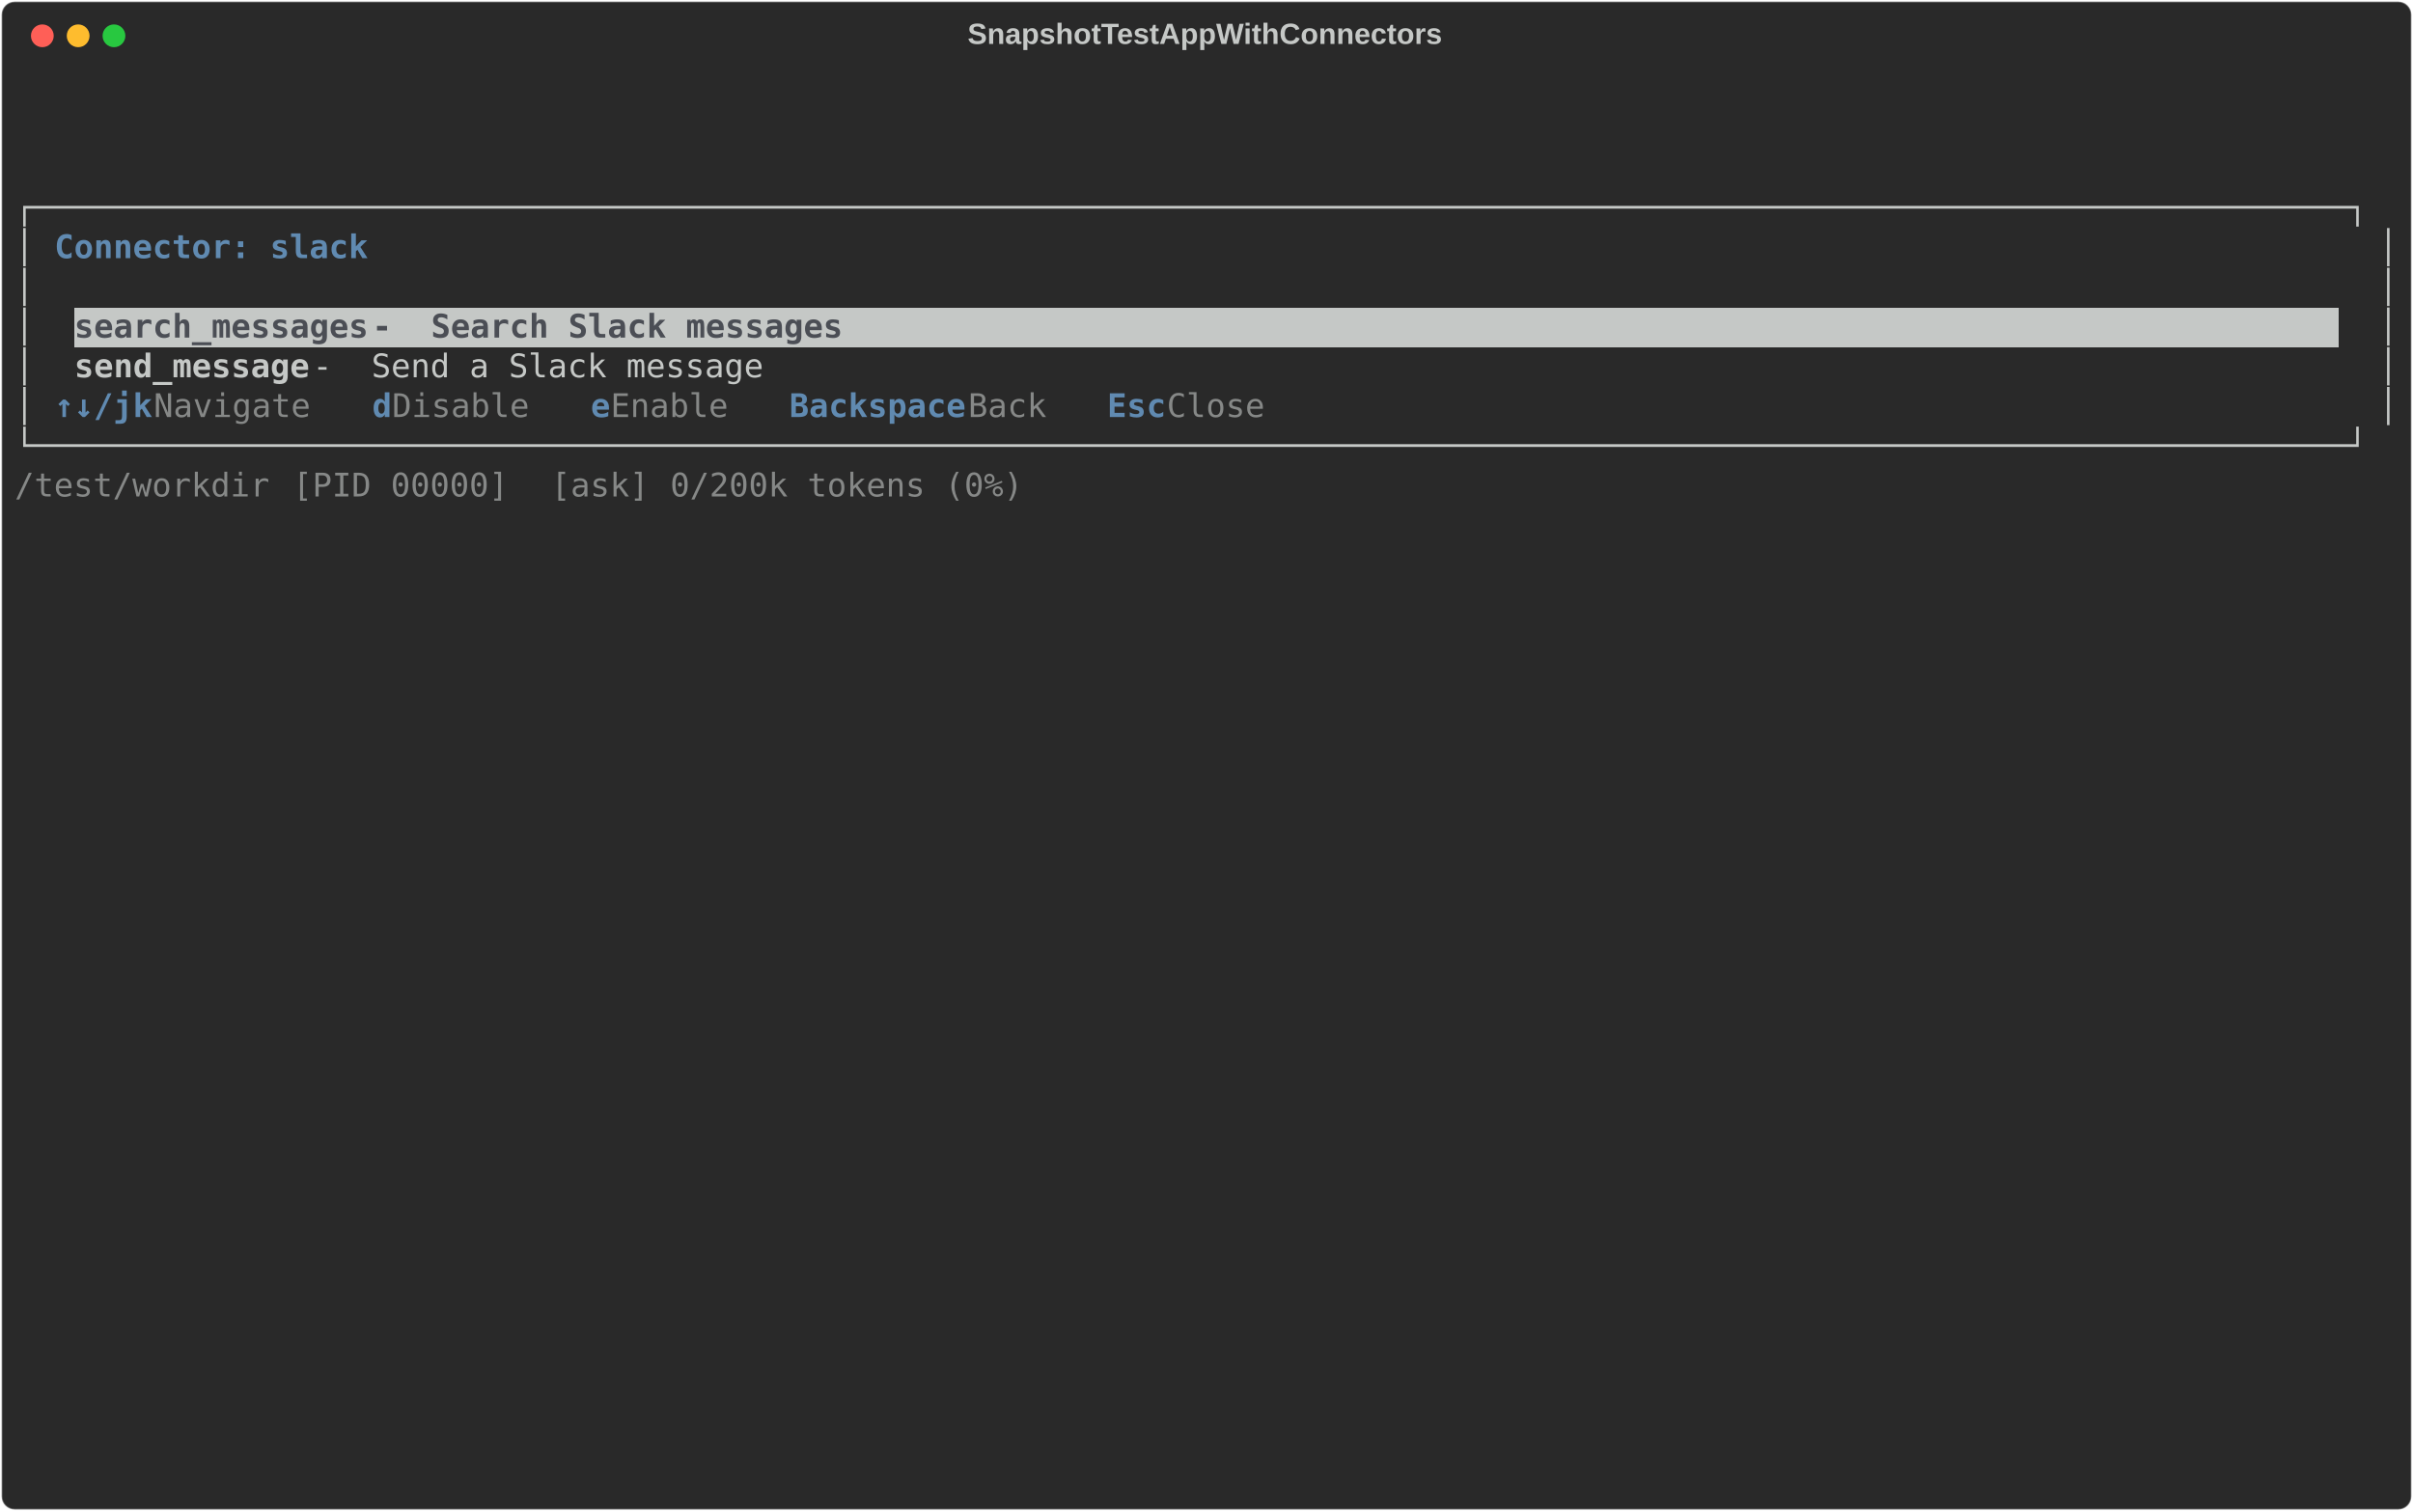
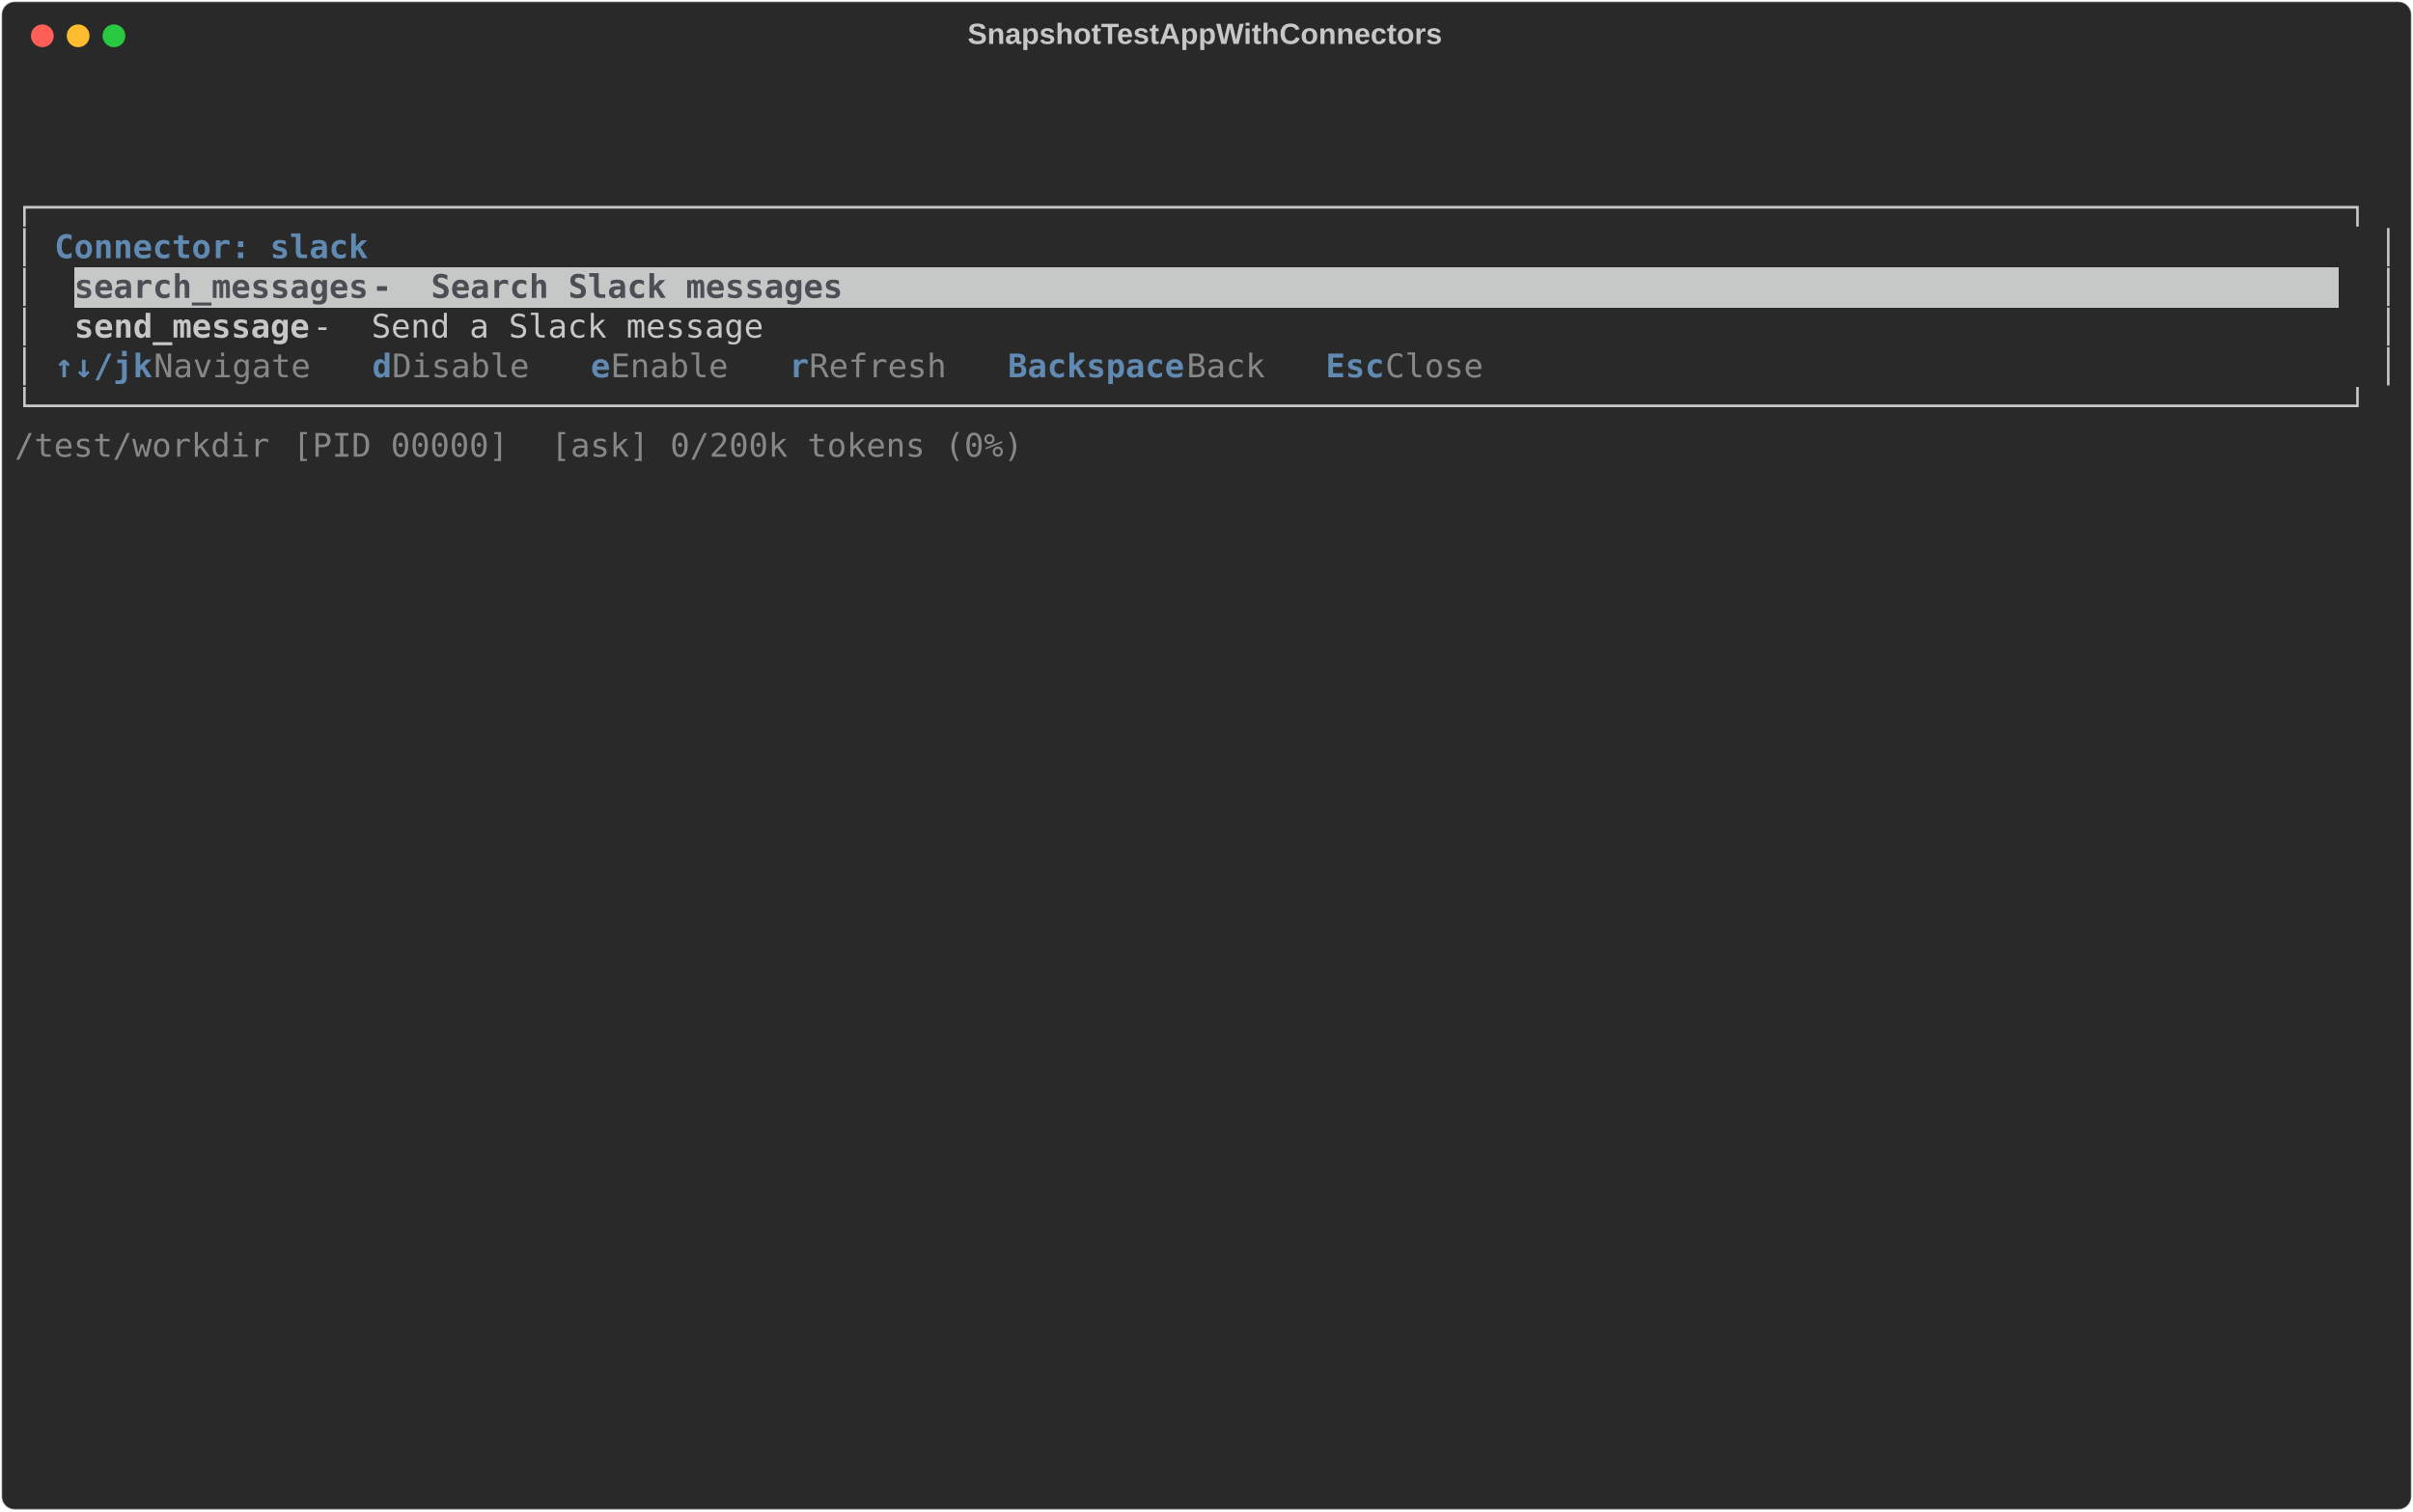
<svg xmlns="http://www.w3.org/2000/svg" class="rich-terminal" viewBox="0 0 1482 928.4">
  <style>

    @font-face {
        font-family: "Fira Code";
        src: local("FiraCode-Regular"),
                url("https://cdnjs.cloudflare.com/ajax/libs/firacode/6.2.0/woff2/FiraCode-Regular.woff2") format("woff2"),
                url("https://cdnjs.cloudflare.com/ajax/libs/firacode/6.2.0/woff/FiraCode-Regular.woff") format("woff");
        font-style: normal;
        font-weight: 400;
    }
    @font-face {
        font-family: "Fira Code";
        src: local("FiraCode-Bold"),
                url("https://cdnjs.cloudflare.com/ajax/libs/firacode/6.2.0/woff2/FiraCode-Bold.woff2") format("woff2"),
                url("https://cdnjs.cloudflare.com/ajax/libs/firacode/6.2.0/woff/FiraCode-Bold.woff") format("woff");
        font-style: bold;
        font-weight: 700;
    }

    .terminal-matrix {
        font-family: Fira Code, monospace;
        font-size: 20px;
        line-height: 24.4px;
        font-variant-east-asian: full-width;
    }

    .terminal-title {
        font-size: 18px;
        font-weight: bold;
        font-family: arial;
    }

    .terminal-r1 { fill: #c5c8c6 }
.terminal-r2 { fill: #608ab1;font-weight: bold }
.terminal-r3 { fill: #4b4e55;font-weight: bold }
.terminal-r4 { fill: #c5c8c6;font-weight: bold }
.terminal-r5 { fill: #868887 }
    </style>
  <defs>
    <clipPath id="terminal-clip-terminal">
      <rect x="0" y="0" width="1463.0" height="877.4" />
    </clipPath>
    <clipPath id="terminal-line-0">
      <rect x="0" y="1.5" width="1464" height="24.65" />
    </clipPath>
    <clipPath id="terminal-line-1">
      <rect x="0" y="25.9" width="1464" height="24.65" />
    </clipPath>
    <clipPath id="terminal-line-2">
      <rect x="0" y="50.3" width="1464" height="24.65" />
    </clipPath>
    <clipPath id="terminal-line-3">
      <rect x="0" y="74.7" width="1464" height="24.65" />
    </clipPath>
    <clipPath id="terminal-line-4">
      <rect x="0" y="99.1" width="1464" height="24.65" />
    </clipPath>
    <clipPath id="terminal-line-5">
      <rect x="0" y="123.5" width="1464" height="24.65" />
    </clipPath>
    <clipPath id="terminal-line-6">
      <rect x="0" y="147.9" width="1464" height="24.65" />
    </clipPath>
    <clipPath id="terminal-line-7">
      <rect x="0" y="172.3" width="1464" height="24.65" />
    </clipPath>
    <clipPath id="terminal-line-8">
      <rect x="0" y="196.7" width="1464" height="24.65" />
    </clipPath>
    <clipPath id="terminal-line-9">
      <rect x="0" y="221.1" width="1464" height="24.65" />
    </clipPath>
    <clipPath id="terminal-line-10">
      <rect x="0" y="245.5" width="1464" height="24.65" />
    </clipPath>
    <clipPath id="terminal-line-11">
      <rect x="0" y="269.9" width="1464" height="24.65" />
    </clipPath>
    <clipPath id="terminal-line-12">
      <rect x="0" y="294.3" width="1464" height="24.65" />
    </clipPath>
    <clipPath id="terminal-line-13">
      <rect x="0" y="318.7" width="1464" height="24.65" />
    </clipPath>
    <clipPath id="terminal-line-14">
      <rect x="0" y="343.1" width="1464" height="24.65" />
    </clipPath>
    <clipPath id="terminal-line-15">
      <rect x="0" y="367.5" width="1464" height="24.65" />
    </clipPath>
    <clipPath id="terminal-line-16">
      <rect x="0" y="391.9" width="1464" height="24.65" />
    </clipPath>
    <clipPath id="terminal-line-17">
      <rect x="0" y="416.3" width="1464" height="24.65" />
    </clipPath>
    <clipPath id="terminal-line-18">
      <rect x="0" y="440.7" width="1464" height="24.65" />
    </clipPath>
    <clipPath id="terminal-line-19">
      <rect x="0" y="465.1" width="1464" height="24.65" />
    </clipPath>
    <clipPath id="terminal-line-20">
      <rect x="0" y="489.5" width="1464" height="24.65" />
    </clipPath>
    <clipPath id="terminal-line-21">
      <rect x="0" y="513.9" width="1464" height="24.65" />
    </clipPath>
    <clipPath id="terminal-line-22">
      <rect x="0" y="538.3" width="1464" height="24.65" />
    </clipPath>
    <clipPath id="terminal-line-23">
      <rect x="0" y="562.7" width="1464" height="24.65" />
    </clipPath>
    <clipPath id="terminal-line-24">
      <rect x="0" y="587.1" width="1464" height="24.65" />
    </clipPath>
    <clipPath id="terminal-line-25">
      <rect x="0" y="611.5" width="1464" height="24.65" />
    </clipPath>
    <clipPath id="terminal-line-26">
      <rect x="0" y="635.9" width="1464" height="24.65" />
    </clipPath>
    <clipPath id="terminal-line-27">
      <rect x="0" y="660.3" width="1464" height="24.65" />
    </clipPath>
    <clipPath id="terminal-line-28">
      <rect x="0" y="684.7" width="1464" height="24.65" />
    </clipPath>
    <clipPath id="terminal-line-29">
      <rect x="0" y="709.1" width="1464" height="24.65" />
    </clipPath>
    <clipPath id="terminal-line-30">
      <rect x="0" y="733.5" width="1464" height="24.65" />
    </clipPath>
    <clipPath id="terminal-line-31">
      <rect x="0" y="757.9" width="1464" height="24.65" />
    </clipPath>
    <clipPath id="terminal-line-32">
      <rect x="0" y="782.3" width="1464" height="24.65" />
    </clipPath>
    <clipPath id="terminal-line-33">
      <rect x="0" y="806.7" width="1464" height="24.65" />
    </clipPath>
    <clipPath id="terminal-line-34">
      <rect x="0" y="831.1" width="1464" height="24.65" />
    </clipPath>
  </defs>
  <rect fill="#292929" stroke="rgba(255,255,255,0.35)" stroke-width="1" x="1" y="1" width="1480" height="926.4" rx="8" />
  <text class="terminal-title" fill="#c5c8c6" text-anchor="middle" x="740" y="27">SnapshotTestAppWithConnectors</text>
  <g transform="translate(26,22)">
    <circle cx="0" cy="0" r="7" fill="#ff5f57" />
    <circle cx="22" cy="0" r="7" fill="#febc2e" />
    <circle cx="44" cy="0" r="7" fill="#28c840" />
  </g>
  <g transform="translate(9, 41)" clip-path="url(#terminal-clip-terminal)">
-     <rect fill="#c5c8c6" x="36.6" y="147.9" width="183" height="24.65" shape-rendering="crispEdges" />
-     <rect fill="#c5c8c6" x="219.6" y="147.9" width="317.2" height="24.65" shape-rendering="crispEdges" />
-     <rect fill="#c5c8c6" x="536.8" y="147.9" width="890.6" height="24.65" shape-rendering="crispEdges" />
+     <rect fill="#c5c8c6" x="36.6" y="123.5" width="183" height="24.65" shape-rendering="crispEdges" />
+     <rect fill="#c5c8c6" x="219.6" y="123.5" width="317.2" height="24.65" shape-rendering="crispEdges" />
+     <rect fill="#c5c8c6" x="536.8" y="123.5" width="890.6" height="24.65" shape-rendering="crispEdges" />
    <g class="terminal-matrix">
      <text class="terminal-r1" x="1464" y="20" textLength="12.2" clip-path="url(#terminal-line-0)">
</text>
      <text class="terminal-r1" x="1464" y="44.4" textLength="12.2" clip-path="url(#terminal-line-1)">
</text>
      <text class="terminal-r1" x="1464" y="68.8" textLength="12.2" clip-path="url(#terminal-line-2)">
</text>
      <text class="terminal-r1" x="0" y="93.2" textLength="1464" clip-path="url(#terminal-line-3)">┌──────────────────────────────────────────────────────────────────────────────────────────────────────────────────────┐</text>
      <text class="terminal-r1" x="1464" y="93.2" textLength="12.2" clip-path="url(#terminal-line-3)">
</text>
      <text class="terminal-r1" x="0" y="117.6" textLength="12.2" clip-path="url(#terminal-line-4)">│</text>
      <text class="terminal-r2" x="24.4" y="117.6" textLength="195.2" clip-path="url(#terminal-line-4)">Connector: slack</text>
      <text class="terminal-r1" x="1451.8" y="117.6" textLength="12.2" clip-path="url(#terminal-line-4)">│</text>
      <text class="terminal-r1" x="1464" y="117.6" textLength="12.2" clip-path="url(#terminal-line-4)">
</text>
      <text class="terminal-r1" x="0" y="142" textLength="12.2" clip-path="url(#terminal-line-5)">│</text>
+       <text class="terminal-r3" x="36.6" y="142" textLength="183" clip-path="url(#terminal-line-5)">search_messages</text>
+       <text class="terminal-r3" x="219.6" y="142" textLength="317.2" clip-path="url(#terminal-line-5)">  -  Search Slack messages</text>
      <text class="terminal-r1" x="1451.8" y="142" textLength="12.2" clip-path="url(#terminal-line-5)">│</text>
      <text class="terminal-r1" x="1464" y="142" textLength="12.2" clip-path="url(#terminal-line-5)">
</text>
      <text class="terminal-r1" x="0" y="166.4" textLength="12.2" clip-path="url(#terminal-line-6)">│</text>
-       <text class="terminal-r3" x="36.6" y="166.4" textLength="183" clip-path="url(#terminal-line-6)">search_messages</text>
-       <text class="terminal-r3" x="219.6" y="166.4" textLength="317.2" clip-path="url(#terminal-line-6)">  -  Search Slack messages</text>
+       <text class="terminal-r4" x="36.6" y="166.4" textLength="146.4" clip-path="url(#terminal-line-6)">send_message</text>
+       <text class="terminal-r1" x="183" y="166.4" textLength="305" clip-path="url(#terminal-line-6)">  -  Send a Slack message</text>
      <text class="terminal-r1" x="1451.8" y="166.4" textLength="12.2" clip-path="url(#terminal-line-6)">│</text>
      <text class="terminal-r1" x="1464" y="166.4" textLength="12.2" clip-path="url(#terminal-line-6)">
</text>
      <text class="terminal-r1" x="0" y="190.8" textLength="12.2" clip-path="url(#terminal-line-7)">│</text>
-       <text class="terminal-r4" x="36.6" y="190.8" textLength="146.4" clip-path="url(#terminal-line-7)">send_message</text>
-       <text class="terminal-r1" x="183" y="190.8" textLength="305" clip-path="url(#terminal-line-7)">  -  Send a Slack message</text>
+       <text class="terminal-r2" x="24.4" y="190.8" textLength="61" clip-path="url(#terminal-line-7)">↑↓/jk</text>
+       <text class="terminal-r5" x="85.4" y="190.8" textLength="134.2" clip-path="url(#terminal-line-7)"> Navigate  </text>
+       <text class="terminal-r2" x="219.6" y="190.8" textLength="12.2" clip-path="url(#terminal-line-7)">d</text>
+       <text class="terminal-r5" x="231.8" y="190.8" textLength="122" clip-path="url(#terminal-line-7)"> Disable  </text>
+       <text class="terminal-r2" x="353.8" y="190.8" textLength="12.2" clip-path="url(#terminal-line-7)">e</text>
+       <text class="terminal-r5" x="366" y="190.8" textLength="109.8" clip-path="url(#terminal-line-7)"> Enable  </text>
+       <text class="terminal-r2" x="475.8" y="190.8" textLength="12.2" clip-path="url(#terminal-line-7)">r</text>
+       <text class="terminal-r5" x="488" y="190.8" textLength="122" clip-path="url(#terminal-line-7)"> Refresh  </text>
+       <text class="terminal-r2" x="610" y="190.8" textLength="109.8" clip-path="url(#terminal-line-7)">Backspace</text>
+       <text class="terminal-r5" x="719.8" y="190.8" textLength="85.4" clip-path="url(#terminal-line-7)"> Back  </text>
+       <text class="terminal-r2" x="805.2" y="190.8" textLength="36.6" clip-path="url(#terminal-line-7)">Esc</text>
+       <text class="terminal-r5" x="841.8" y="190.8" textLength="73.2" clip-path="url(#terminal-line-7)"> Close</text>
      <text class="terminal-r1" x="1451.8" y="190.8" textLength="12.2" clip-path="url(#terminal-line-7)">│</text>
      <text class="terminal-r1" x="1464" y="190.8" textLength="12.2" clip-path="url(#terminal-line-7)">
</text>
-       <text class="terminal-r1" x="0" y="215.2" textLength="12.2" clip-path="url(#terminal-line-8)">│</text>
-       <text class="terminal-r2" x="24.4" y="215.2" textLength="61" clip-path="url(#terminal-line-8)">↑↓/jk</text>
-       <text class="terminal-r5" x="85.4" y="215.2" textLength="134.2" clip-path="url(#terminal-line-8)"> Navigate  </text>
-       <text class="terminal-r2" x="219.6" y="215.2" textLength="12.2" clip-path="url(#terminal-line-8)">d</text>
-       <text class="terminal-r5" x="231.8" y="215.2" textLength="122" clip-path="url(#terminal-line-8)"> Disable  </text>
-       <text class="terminal-r2" x="353.8" y="215.2" textLength="12.2" clip-path="url(#terminal-line-8)">e</text>
-       <text class="terminal-r5" x="366" y="215.2" textLength="109.8" clip-path="url(#terminal-line-8)"> Enable  </text>
-       <text class="terminal-r2" x="475.8" y="215.2" textLength="109.8" clip-path="url(#terminal-line-8)">Backspace</text>
-       <text class="terminal-r5" x="585.6" y="215.2" textLength="85.4" clip-path="url(#terminal-line-8)"> Back  </text>
-       <text class="terminal-r2" x="671" y="215.2" textLength="36.6" clip-path="url(#terminal-line-8)">Esc</text>
-       <text class="terminal-r5" x="707.6" y="215.2" textLength="73.2" clip-path="url(#terminal-line-8)"> Close</text>
-       <text class="terminal-r1" x="1451.8" y="215.2" textLength="12.2" clip-path="url(#terminal-line-8)">│</text>
+       <text class="terminal-r1" x="0" y="215.2" textLength="1464" clip-path="url(#terminal-line-8)">└──────────────────────────────────────────────────────────────────────────────────────────────────────────────────────┘</text>
      <text class="terminal-r1" x="1464" y="215.2" textLength="12.2" clip-path="url(#terminal-line-8)">
</text>
-       <text class="terminal-r1" x="0" y="239.6" textLength="1464" clip-path="url(#terminal-line-9)">└──────────────────────────────────────────────────────────────────────────────────────────────────────────────────────┘</text>
+       <text class="terminal-r5" x="0" y="239.6" textLength="158.6" clip-path="url(#terminal-line-9)">/test/workdir</text>
+       <text class="terminal-r5" x="170.8" y="239.6" textLength="134.2" clip-path="url(#terminal-line-9)">[PID 00000]</text>
+       <text class="terminal-r5" x="329.4" y="239.6" textLength="61" clip-path="url(#terminal-line-9)">[ask]</text>
+       <text class="terminal-r5" x="402.6" y="239.6" textLength="219.6" clip-path="url(#terminal-line-9)">0/200k tokens (0%)</text>
      <text class="terminal-r1" x="1464" y="239.6" textLength="12.2" clip-path="url(#terminal-line-9)">
</text>
-       <text class="terminal-r5" x="0" y="264" textLength="158.6" clip-path="url(#terminal-line-10)">/test/workdir</text>
-       <text class="terminal-r5" x="170.8" y="264" textLength="134.2" clip-path="url(#terminal-line-10)">[PID 00000]</text>
-       <text class="terminal-r5" x="329.4" y="264" textLength="61" clip-path="url(#terminal-line-10)">[ask]</text>
-       <text class="terminal-r5" x="402.6" y="264" textLength="219.6" clip-path="url(#terminal-line-10)">0/200k tokens (0%)</text>
      <text class="terminal-r1" x="1464" y="264" textLength="12.2" clip-path="url(#terminal-line-10)">
</text>
      <text class="terminal-r1" x="1464" y="288.4" textLength="12.2" clip-path="url(#terminal-line-11)">
</text>
      <text class="terminal-r1" x="1464" y="312.8" textLength="12.2" clip-path="url(#terminal-line-12)">
</text>
      <text class="terminal-r1" x="1464" y="337.2" textLength="12.2" clip-path="url(#terminal-line-13)">
</text>
      <text class="terminal-r1" x="1464" y="361.6" textLength="12.2" clip-path="url(#terminal-line-14)">
</text>
      <text class="terminal-r1" x="1464" y="386" textLength="12.2" clip-path="url(#terminal-line-15)">
</text>
      <text class="terminal-r1" x="1464" y="410.4" textLength="12.2" clip-path="url(#terminal-line-16)">
</text>
      <text class="terminal-r1" x="1464" y="434.8" textLength="12.2" clip-path="url(#terminal-line-17)">
</text>
      <text class="terminal-r1" x="1464" y="459.2" textLength="12.2" clip-path="url(#terminal-line-18)">
</text>
      <text class="terminal-r1" x="1464" y="483.6" textLength="12.2" clip-path="url(#terminal-line-19)">
</text>
      <text class="terminal-r1" x="1464" y="508" textLength="12.2" clip-path="url(#terminal-line-20)">
</text>
      <text class="terminal-r1" x="1464" y="532.4" textLength="12.2" clip-path="url(#terminal-line-21)">
</text>
      <text class="terminal-r1" x="1464" y="556.8" textLength="12.2" clip-path="url(#terminal-line-22)">
</text>
      <text class="terminal-r1" x="1464" y="581.2" textLength="12.2" clip-path="url(#terminal-line-23)">
</text>
      <text class="terminal-r1" x="1464" y="605.6" textLength="12.2" clip-path="url(#terminal-line-24)">
</text>
      <text class="terminal-r1" x="1464" y="630" textLength="12.2" clip-path="url(#terminal-line-25)">
</text>
      <text class="terminal-r1" x="1464" y="654.4" textLength="12.2" clip-path="url(#terminal-line-26)">
</text>
      <text class="terminal-r1" x="1464" y="678.8" textLength="12.2" clip-path="url(#terminal-line-27)">
</text>
      <text class="terminal-r1" x="1464" y="703.2" textLength="12.2" clip-path="url(#terminal-line-28)">
</text>
      <text class="terminal-r1" x="1464" y="727.6" textLength="12.2" clip-path="url(#terminal-line-29)">
</text>
      <text class="terminal-r1" x="1464" y="752" textLength="12.2" clip-path="url(#terminal-line-30)">
</text>
      <text class="terminal-r1" x="1464" y="776.4" textLength="12.2" clip-path="url(#terminal-line-31)">
</text>
      <text class="terminal-r1" x="1464" y="800.8" textLength="12.2" clip-path="url(#terminal-line-32)">
</text>
      <text class="terminal-r1" x="1464" y="825.2" textLength="12.2" clip-path="url(#terminal-line-33)">
</text>
      <text class="terminal-r1" x="1464" y="849.6" textLength="12.2" clip-path="url(#terminal-line-34)">
</text>
    </g>
  </g>
</svg>
